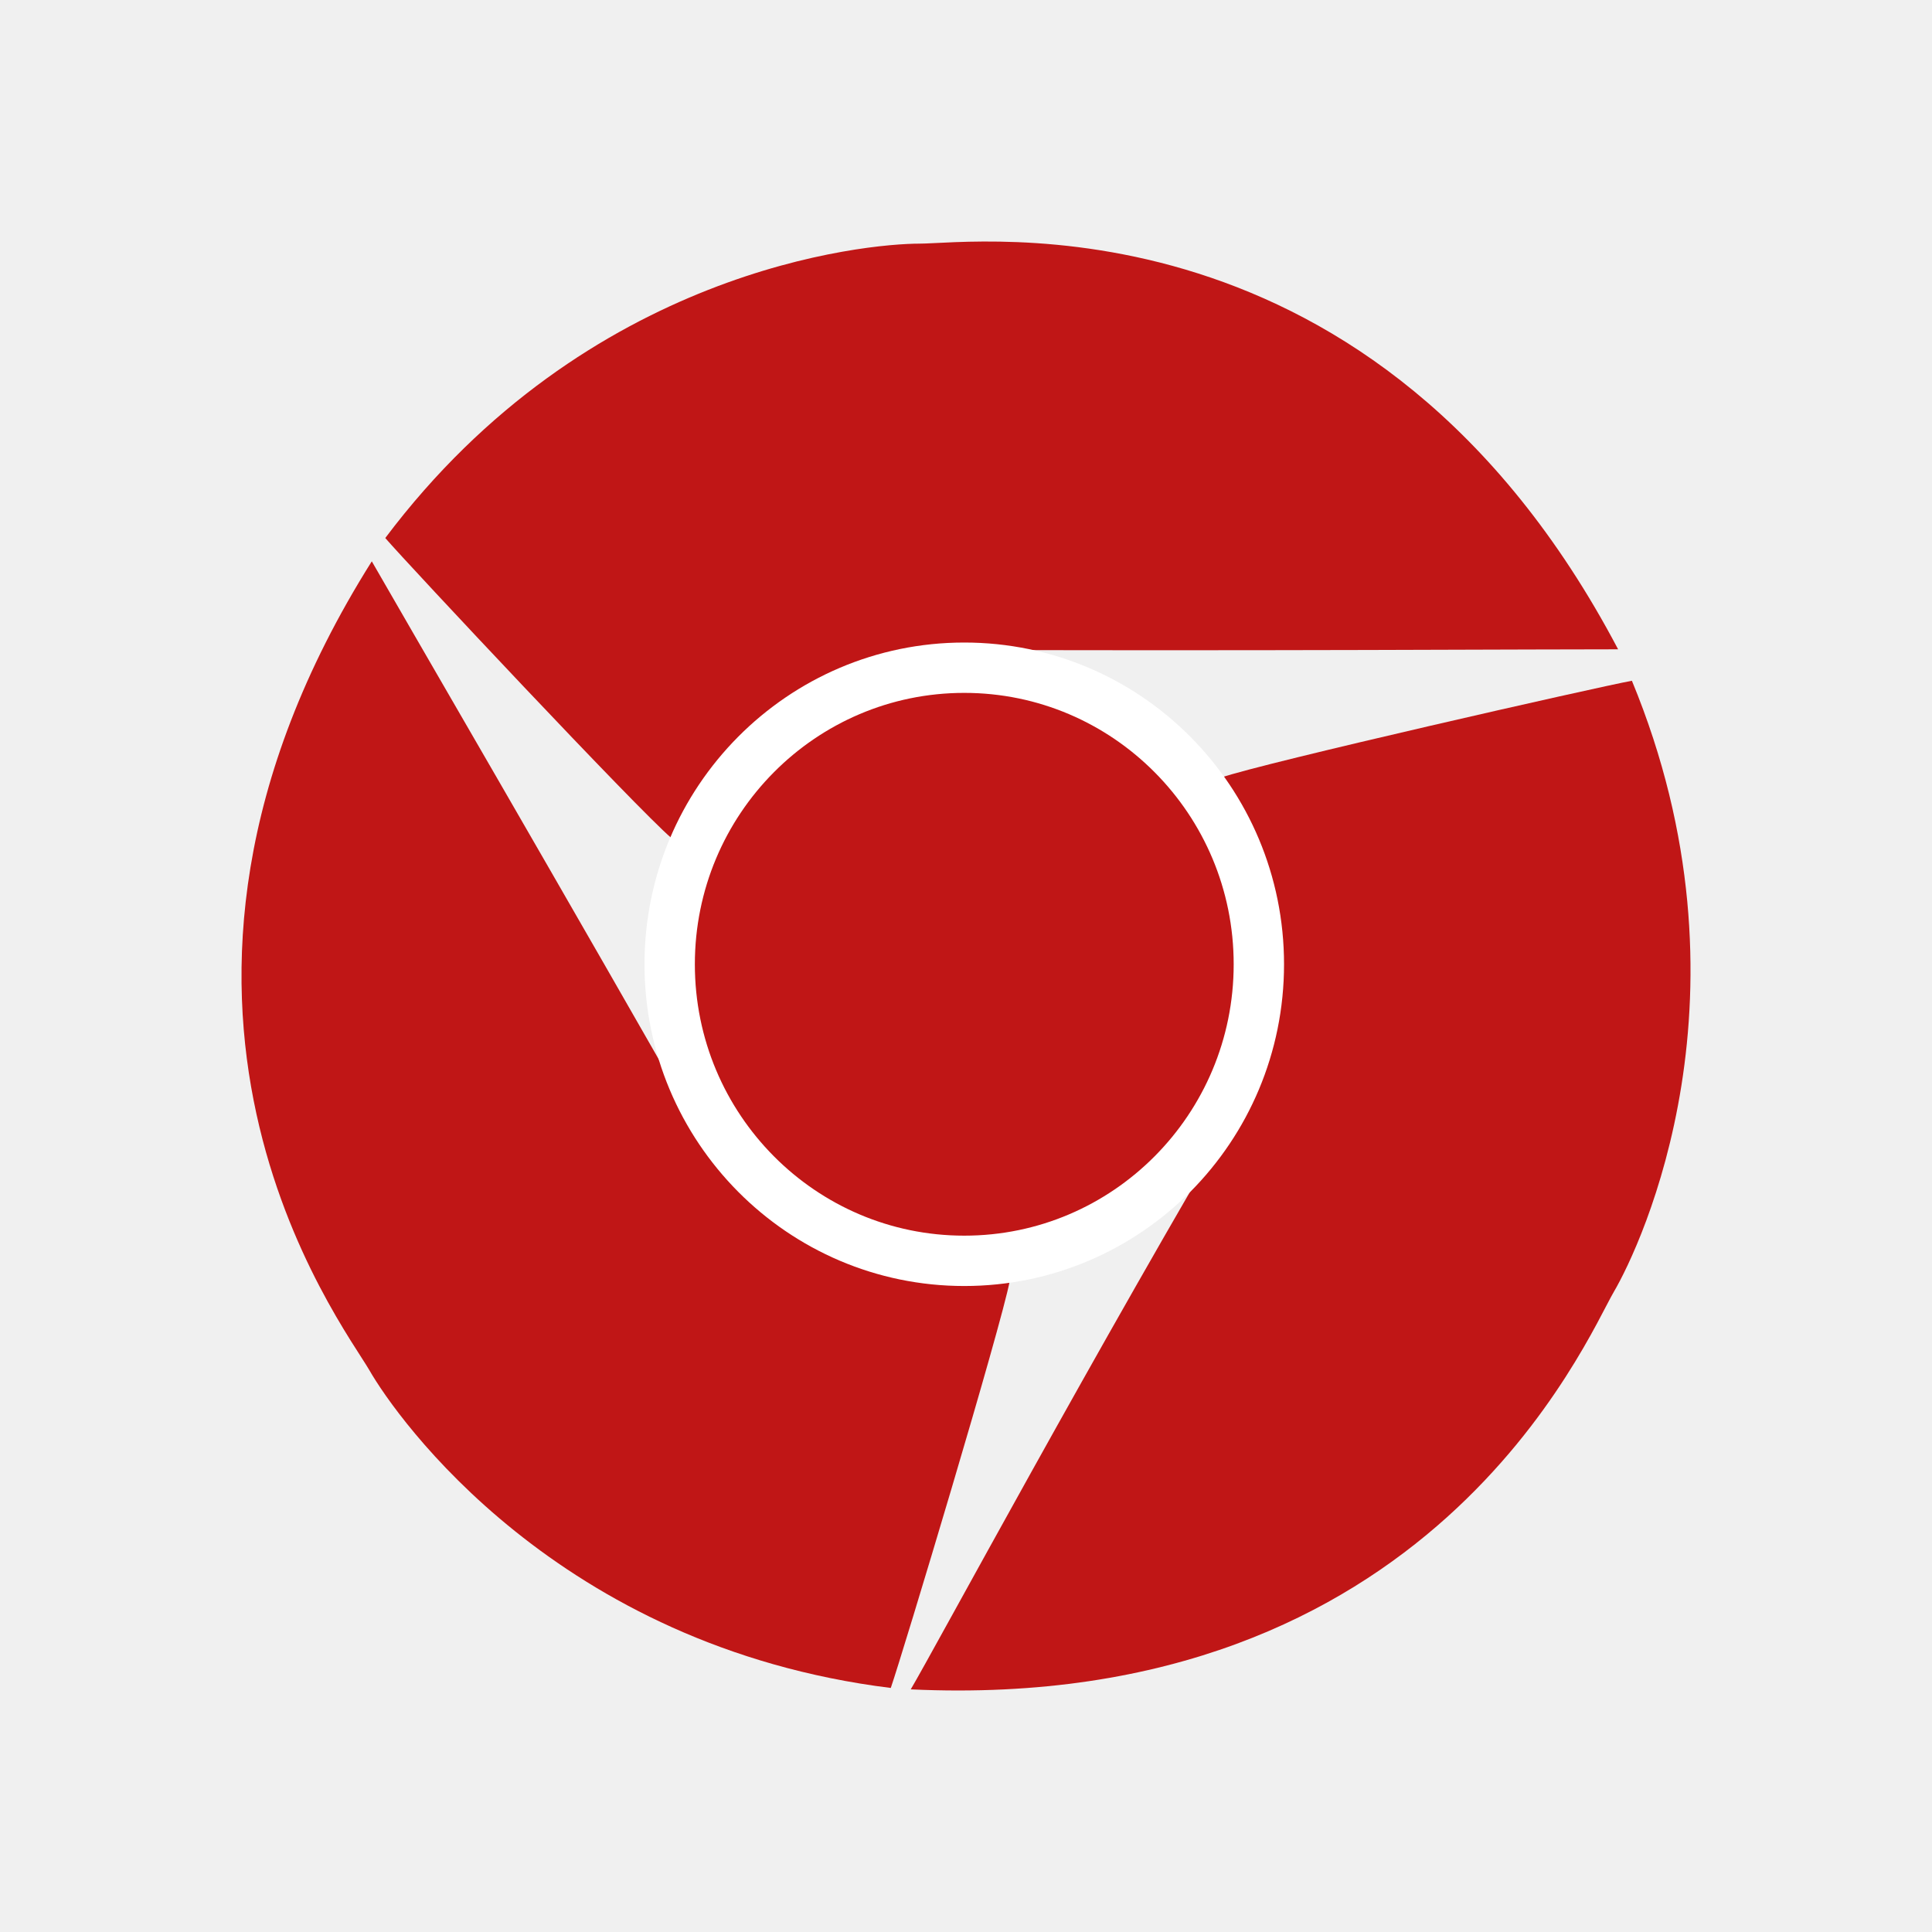
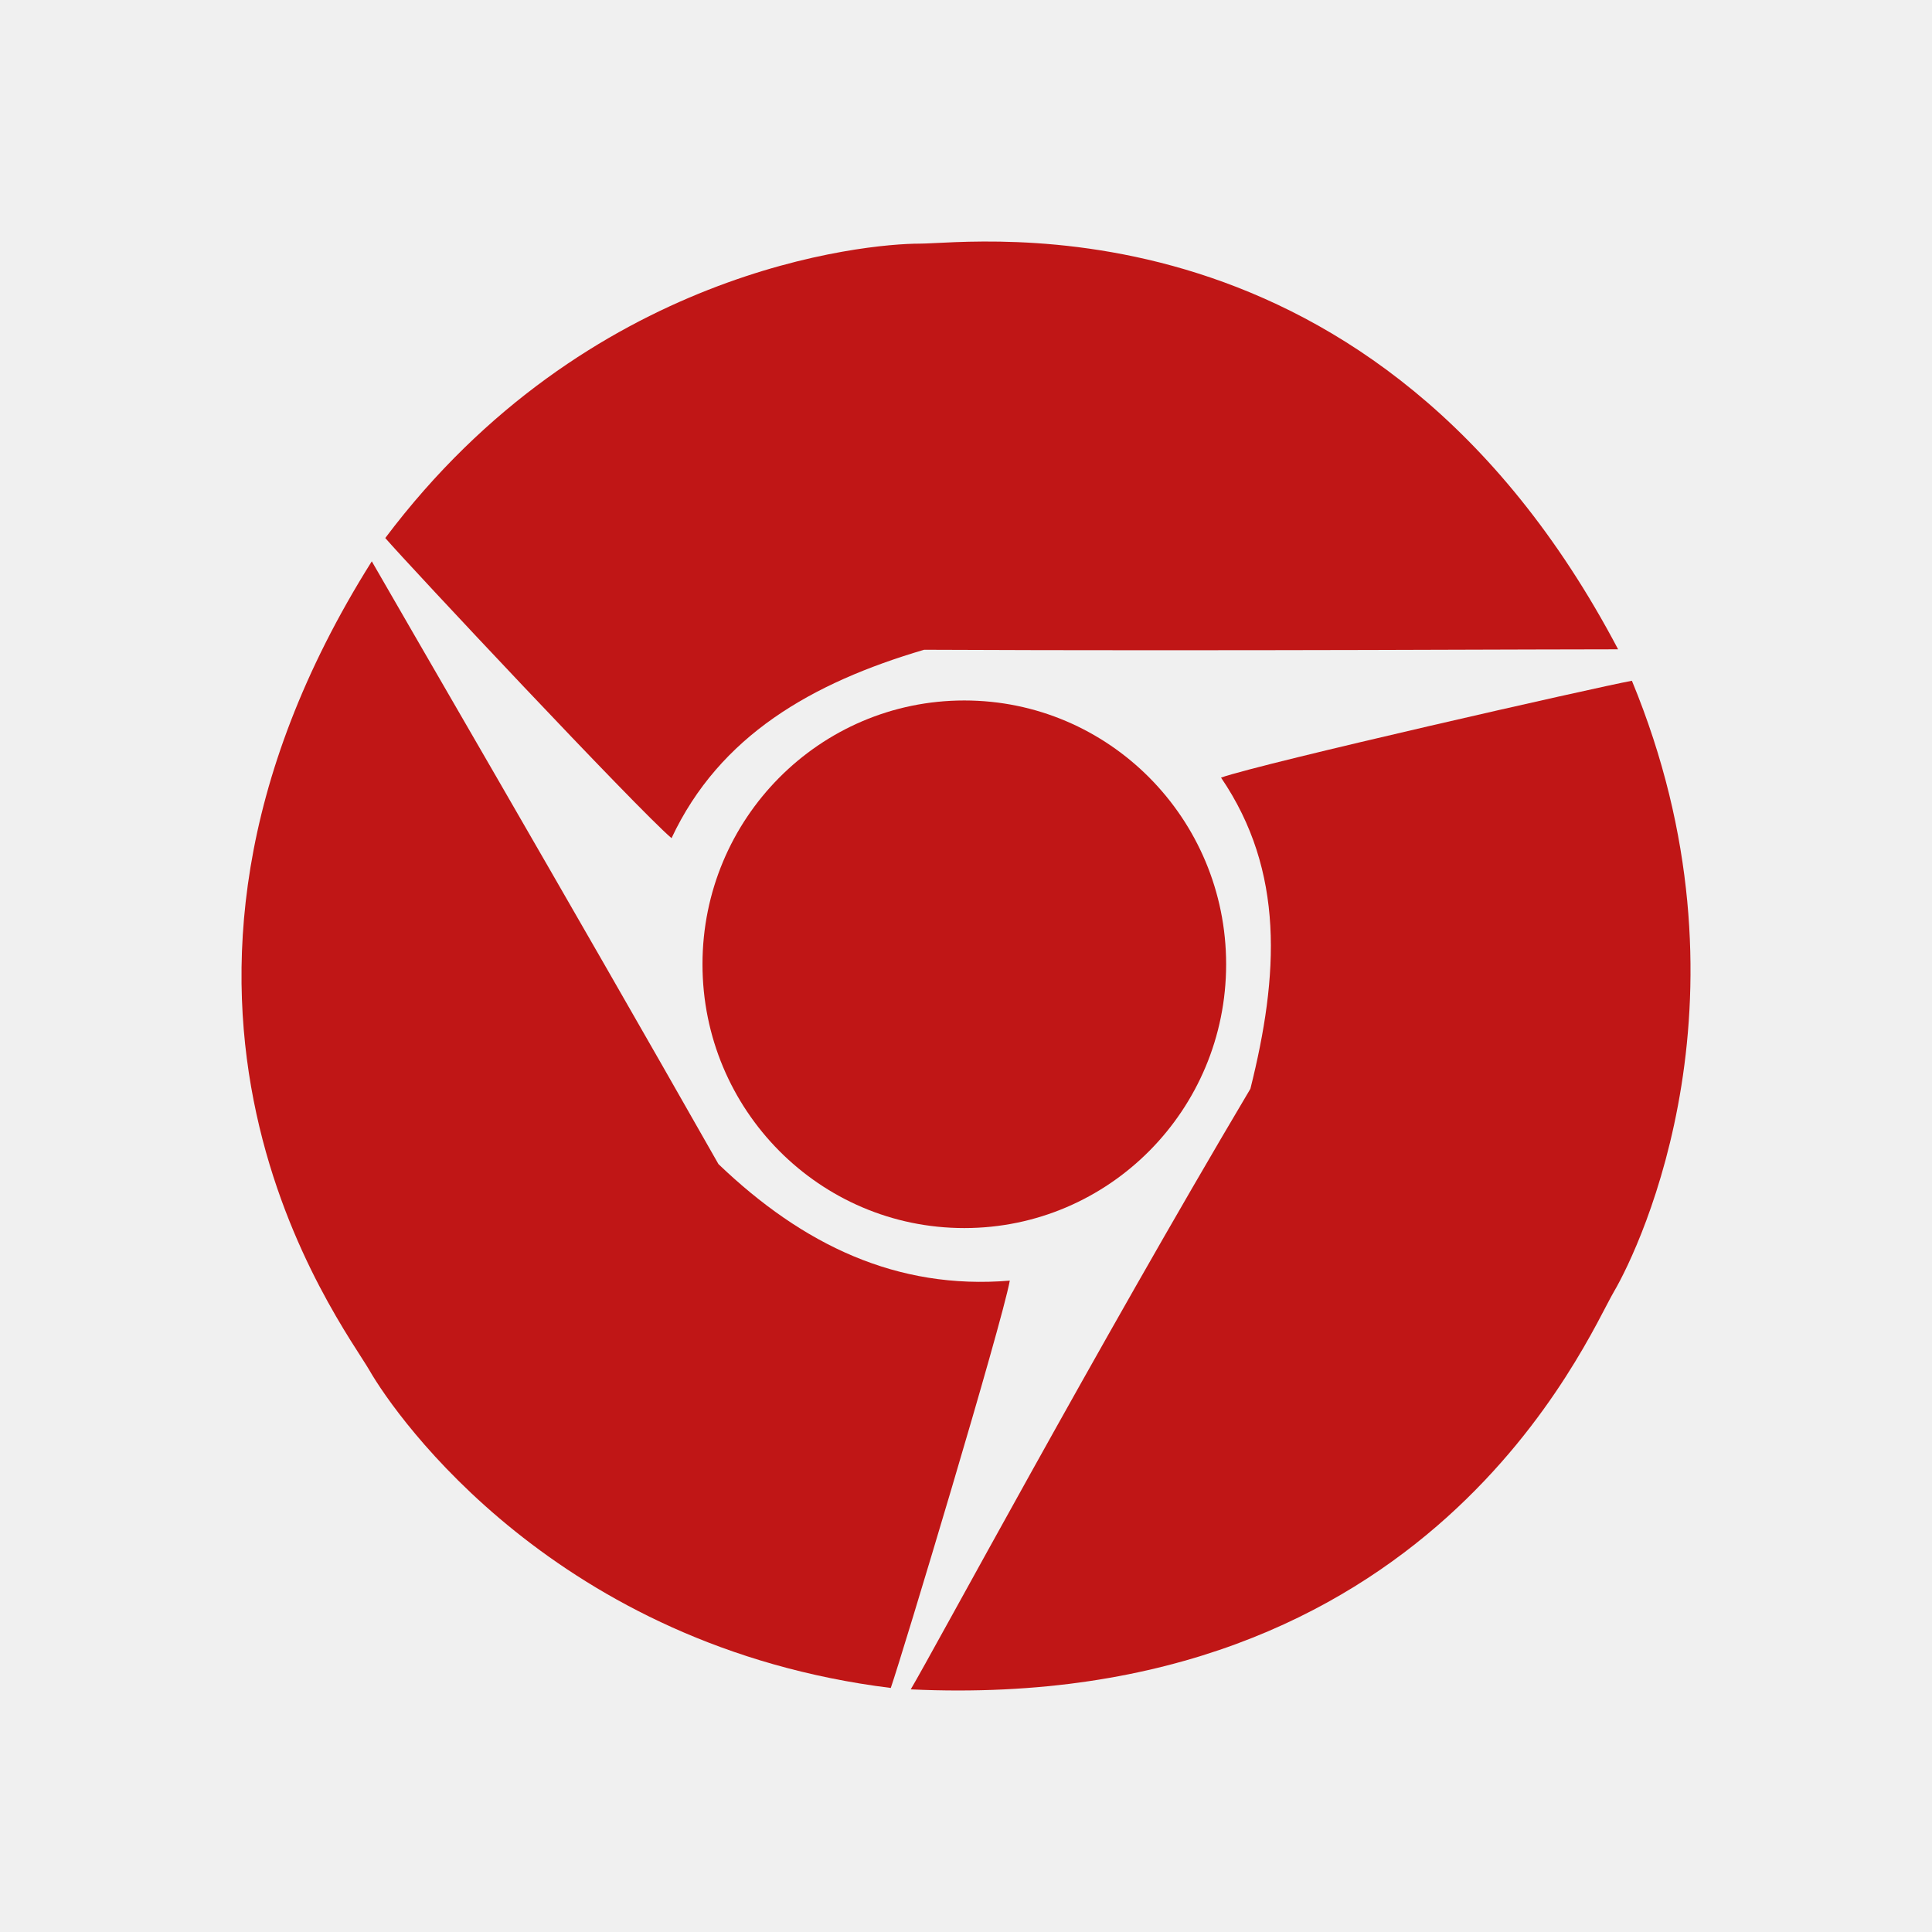
<svg xmlns="http://www.w3.org/2000/svg" height="48" version="1.1" width="48" id="svg18">
  <defs id="defs22" />
  <path style="fill:#c01616;stroke-width:0.16;fill-opacity:1" id="path6" d="m 40.203,16.132 c -1.122,-0.005 -9.781,0.046 -17.244,0.011 -2.782,0.82 -5.078,2.129 -6.275,4.681 C 15.829,20.094 10.158,14.046 9.572,13.367 14.599,6.68 21.508,6.053 22.851,6.053 c 1.343,0 11.314,-1.386 17.351,10.08 z" />
  <path style="fill:#c01616;stroke-width:0.16;fill-opacity:1" id="path10" d="m 22.627,41.972 c 0.574,-0.967 4.622,-8.493 8.439,-14.922 0.706,-2.82 0.856,-5.401 -0.73,-7.731 1.061,-0.368 9.327,-2.244 10.208,-2.406 3.198,7.736 0.232,14.023 -0.449,15.183 -0.681,1.16 -4.549,10.477 -17.468,9.876 z" />
  <path style="fill:#ffff00;stroke-width:0.16;fill-opacity:0" id="path2" d="m 40.544,16.912 c 0,2.517 -3.17,5.608 -7.342,5.608 -4.173,0 -9.597,-2.582 -9.597,-5.099 0,-2.517 3.383,-4.557 7.555,-4.557 3.188,0 7.425,2.937 9.042,3.268 0.127,0.275 0.219,0.47 0.342,0.779 z" />
  <path style="fill:#ffffff;stroke-width:0.16;fill-opacity:0" id="path4" d="m 9.577,13.356 c 1.983,-1.543 5.656,-0.2 8.214,3.104 2.559,3.304 2.834,8.199 0.851,9.742 -1.983,1.543 -5.474,-0.85 -8.032,-4.154 -1.955,-2.524 -0.649,-6.613 -1.38,-8.097 0.099,-0.18 0.221,-0.394 0.347,-0.595 z" />
  <path style="fill:#c01616;stroke-width:0.16;fill-opacity:1" id="path12" d="m 9.237,13.946 c 0.556,0.978 4.921,8.474 8.613,14.976 2.097,2.008 4.434,3.128 7.238,2.895 -0.204,1.106 -2.663,9.272 -2.957,10.12 C 13.841,40.906 9.851,35.217 9.181,34.049 8.511,32.882 2.337,24.911 9.237,13.946 Z" />
  <path style="fill:#ffff00;stroke-width:0.16;fill-opacity:0" id="path8" d="m 22.118,41.935 c -2.002,-1.519 -2.334,-5.931 0.184,-9.266 2.518,-3.335 6.572,-5.611 8.574,-4.092 2.002,1.519 1.193,6.256 -1.325,9.592 -1.924,2.548 -5.684,2.711 -6.923,3.804 -0.198,-0.007 -0.313,-0.01 -0.509,-0.038 z" />
-   <path style="fill:#c01616;stroke:#ffffff;stroke-width:1.251;fill-opacity:1" id="path14" d="m 31.276,23.957 c 0,4.069 -3.277,7.368 -7.319,7.368 -4.042,0 -7.319,-3.299 -7.319,-7.368 0,-4.069 3.277,-7.368 7.319,-7.368 4.042,0 7.319,3.299 7.319,7.368 z" />
+   <path style="fill:#c01616;fill-opacity:1;stroke:#ffffff;stroke-width:0;stroke-miterlimit:4;stroke-dasharray:none" id="path14" d="m 30.463,23.957 c 0,3.62 -2.912,6.554 -6.505,6.554 -3.593,0 -6.505,-2.934 -6.505,-6.554 0,-3.62 2.912,-6.554 6.505,-6.554 3.593,0 6.505,2.934 6.505,6.554 z" />
</svg>
